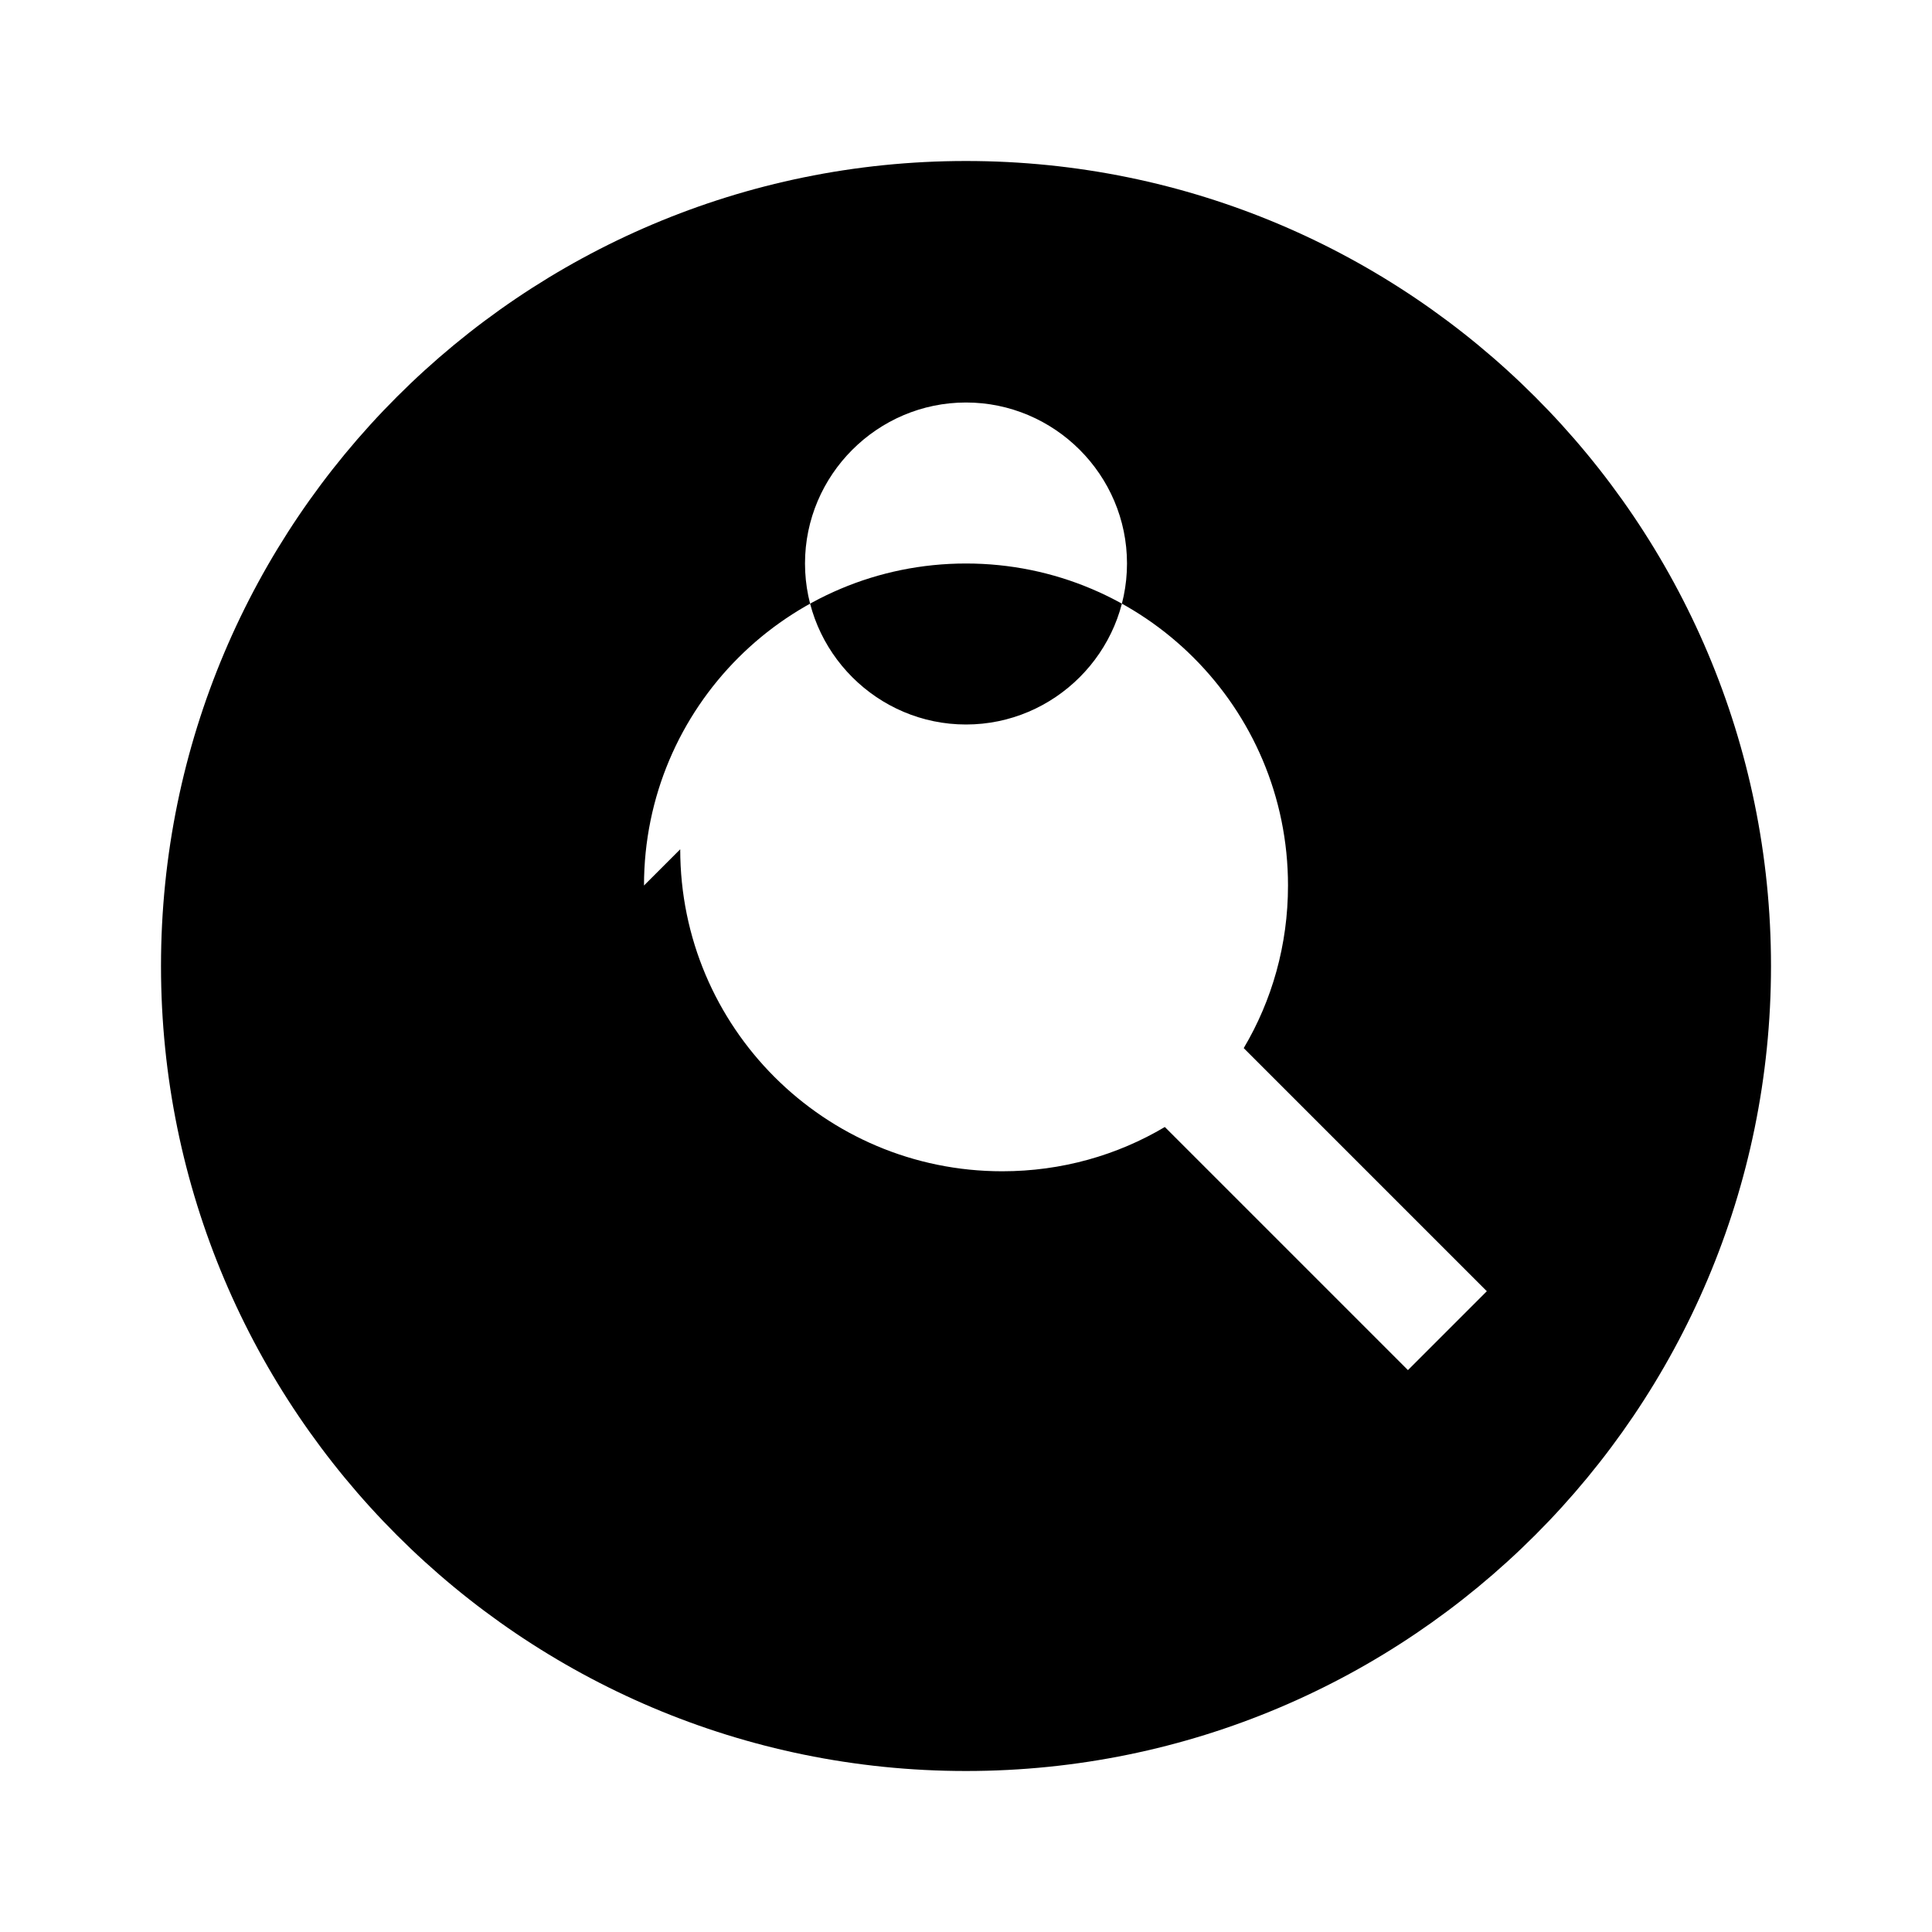
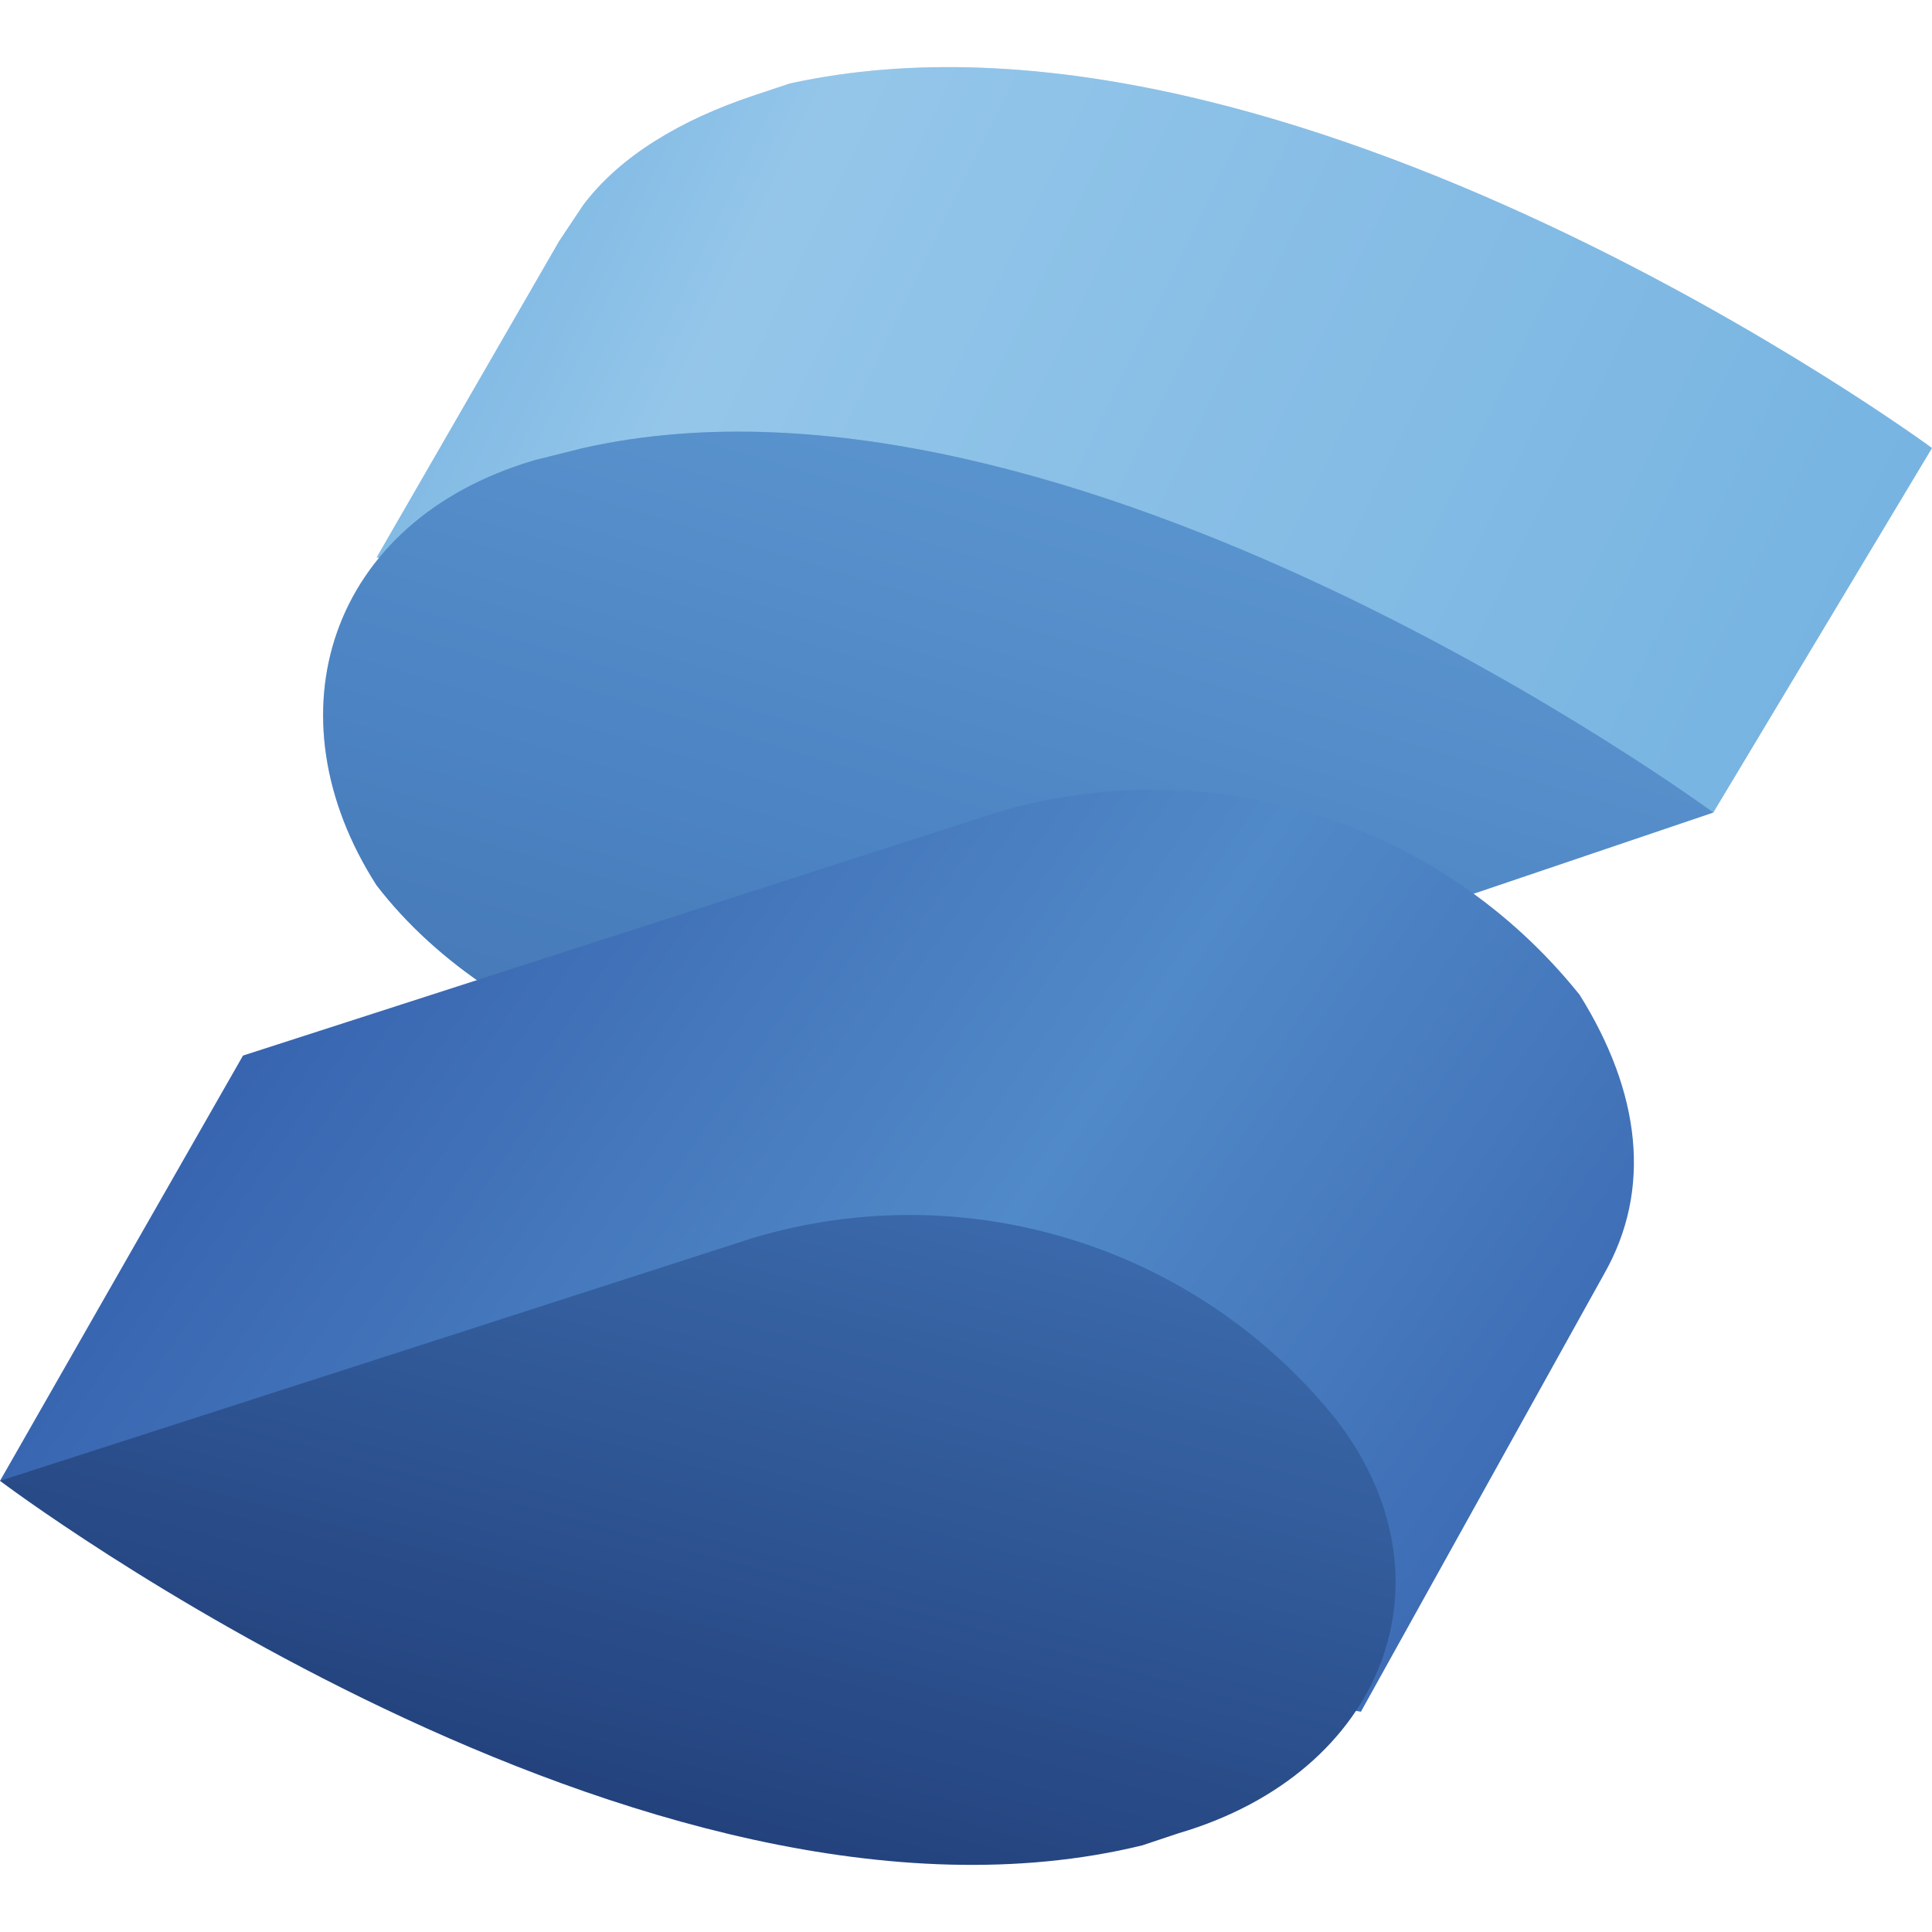
- <svg xmlns="http://www.w3.org/2000/svg" width="24" height="24" viewBox="0 0 24 24">
-   <path d="M12 2C6.48 2 2 6.48 2 12s4.48 10 10 10 10-4.48 10-10S17.52 2 12 2zm0 3c1.1 0 2 .9 2 2s-.9 2-2 2-2-.9-2-2 .9-2 2-2zm-4 6c0-2.21 1.79-4 4-4s4 1.79 4 4c0 .74-.2 1.43-.55 2.02l3.02 3.02-.98.98-3.02-3.02c-.59.35-1.28.55-2.02.55-2.21 0-4-1.79-4-4z" fill="currentColor" />
+ <svg xmlns="http://www.w3.org/2000/svg" viewBox="0 0 128 128">
+   <defs>
+     <linearGradient id="a" x1="27.5" x2="152" y1="3" y2="63.5" gradientTransform="translate(-3.22 1.507) scale(.80503)" gradientUnits="userSpaceOnUse">
+       <stop offset=".1" stop-color="#76b3e1" />
+       <stop offset=".3" stop-color="#dcf2fd" />
+       <stop offset="1" stop-color="#76b3e1" />
+     </linearGradient>
+     <linearGradient id="b" x1="95.8" x2="74" y1="32.6" y2="105.2" gradientTransform="translate(-3.22 1.507) scale(.80503)" gradientUnits="userSpaceOnUse">
+       <stop offset="0" stop-color="#76b3e1" />
+       <stop offset=".5" stop-color="#4377bb" />
+       <stop offset="1" stop-color="#1f3b77" />
+     </linearGradient>
+     <linearGradient id="c" x1="18.4" x2="144.3" y1="64.2" y2="149.8" gradientTransform="translate(-3.22 1.507) scale(.80503)" gradientUnits="userSpaceOnUse">
+       <stop offset="0" stop-color="#315aa9" />
+       <stop offset=".5" stop-color="#518ac8" />
+       <stop offset="1" stop-color="#315aa9" />
+     </linearGradient>
+     <linearGradient id="d" x1="75.2" x2="24.4" y1="74.5" y2="260.8" gradientTransform="translate(-3.22 1.507) scale(.80503)" gradientUnits="userSpaceOnUse">
+       <stop offset="0" stop-color="#4377bb" />
+       <stop offset=".5" stop-color="#1a336b" />
+       <stop offset="1" stop-color="#1a336b" />
+     </linearGradient>
+   </defs>
+   <path fill="#76b3e1" d="M128 29.683S85.333-1.713 52.327 5.532l-2.415.805c-4.83 1.61-8.855 4.025-11.27 7.245l-1.61 2.415-12.076 20.931 20.93 4.025c8.856 5.636 20.127 8.05 30.592 5.636l37.031 7.245z" />
+   <path fill="url(#a)" d="M128 29.683S85.333-1.713 52.327 5.532l-2.415.805c-4.83 1.61-8.855 4.025-11.27 7.245l-1.61 2.415-12.076 20.931 20.93 4.025c8.856 5.636 20.127 8.05 30.592 5.636l37.031 7.245z" opacity=".3" />
+   <path fill="#518ac8" d="m38.642 29.683-3.22.805C21.735 34.513 17.71 47.394 24.955 58.664c8.05 10.465 24.956 16.1 38.641 12.076l49.912-16.906S70.843 22.438 38.642 29.683z" />
+   <path fill="url(#b)" d="m38.642 29.683-3.22.805C21.735 34.513 17.71 47.394 24.955 58.664c8.05 10.465 24.956 16.1 38.641 12.076l49.912-16.906S70.843 22.438 38.642 29.683z" opacity=".3" />
+   <path fill="url(#c)" d="M104.654 65.91a36.226 36.226 0 0 0-38.641-12.076L16.1 69.934 0 98.111l90.164 15.295 16.1-28.981c3.22-5.635 2.415-12.075-1.61-18.516z" />
+   <path fill="url(#d)" d="M88.553 94.085A36.226 36.226 0 0 0 49.912 82.01L0 98.11s42.667 32.202 75.673 24.152l2.415-.806c13.686-4.025 18.516-16.905 10.465-27.37z" />
</svg>
